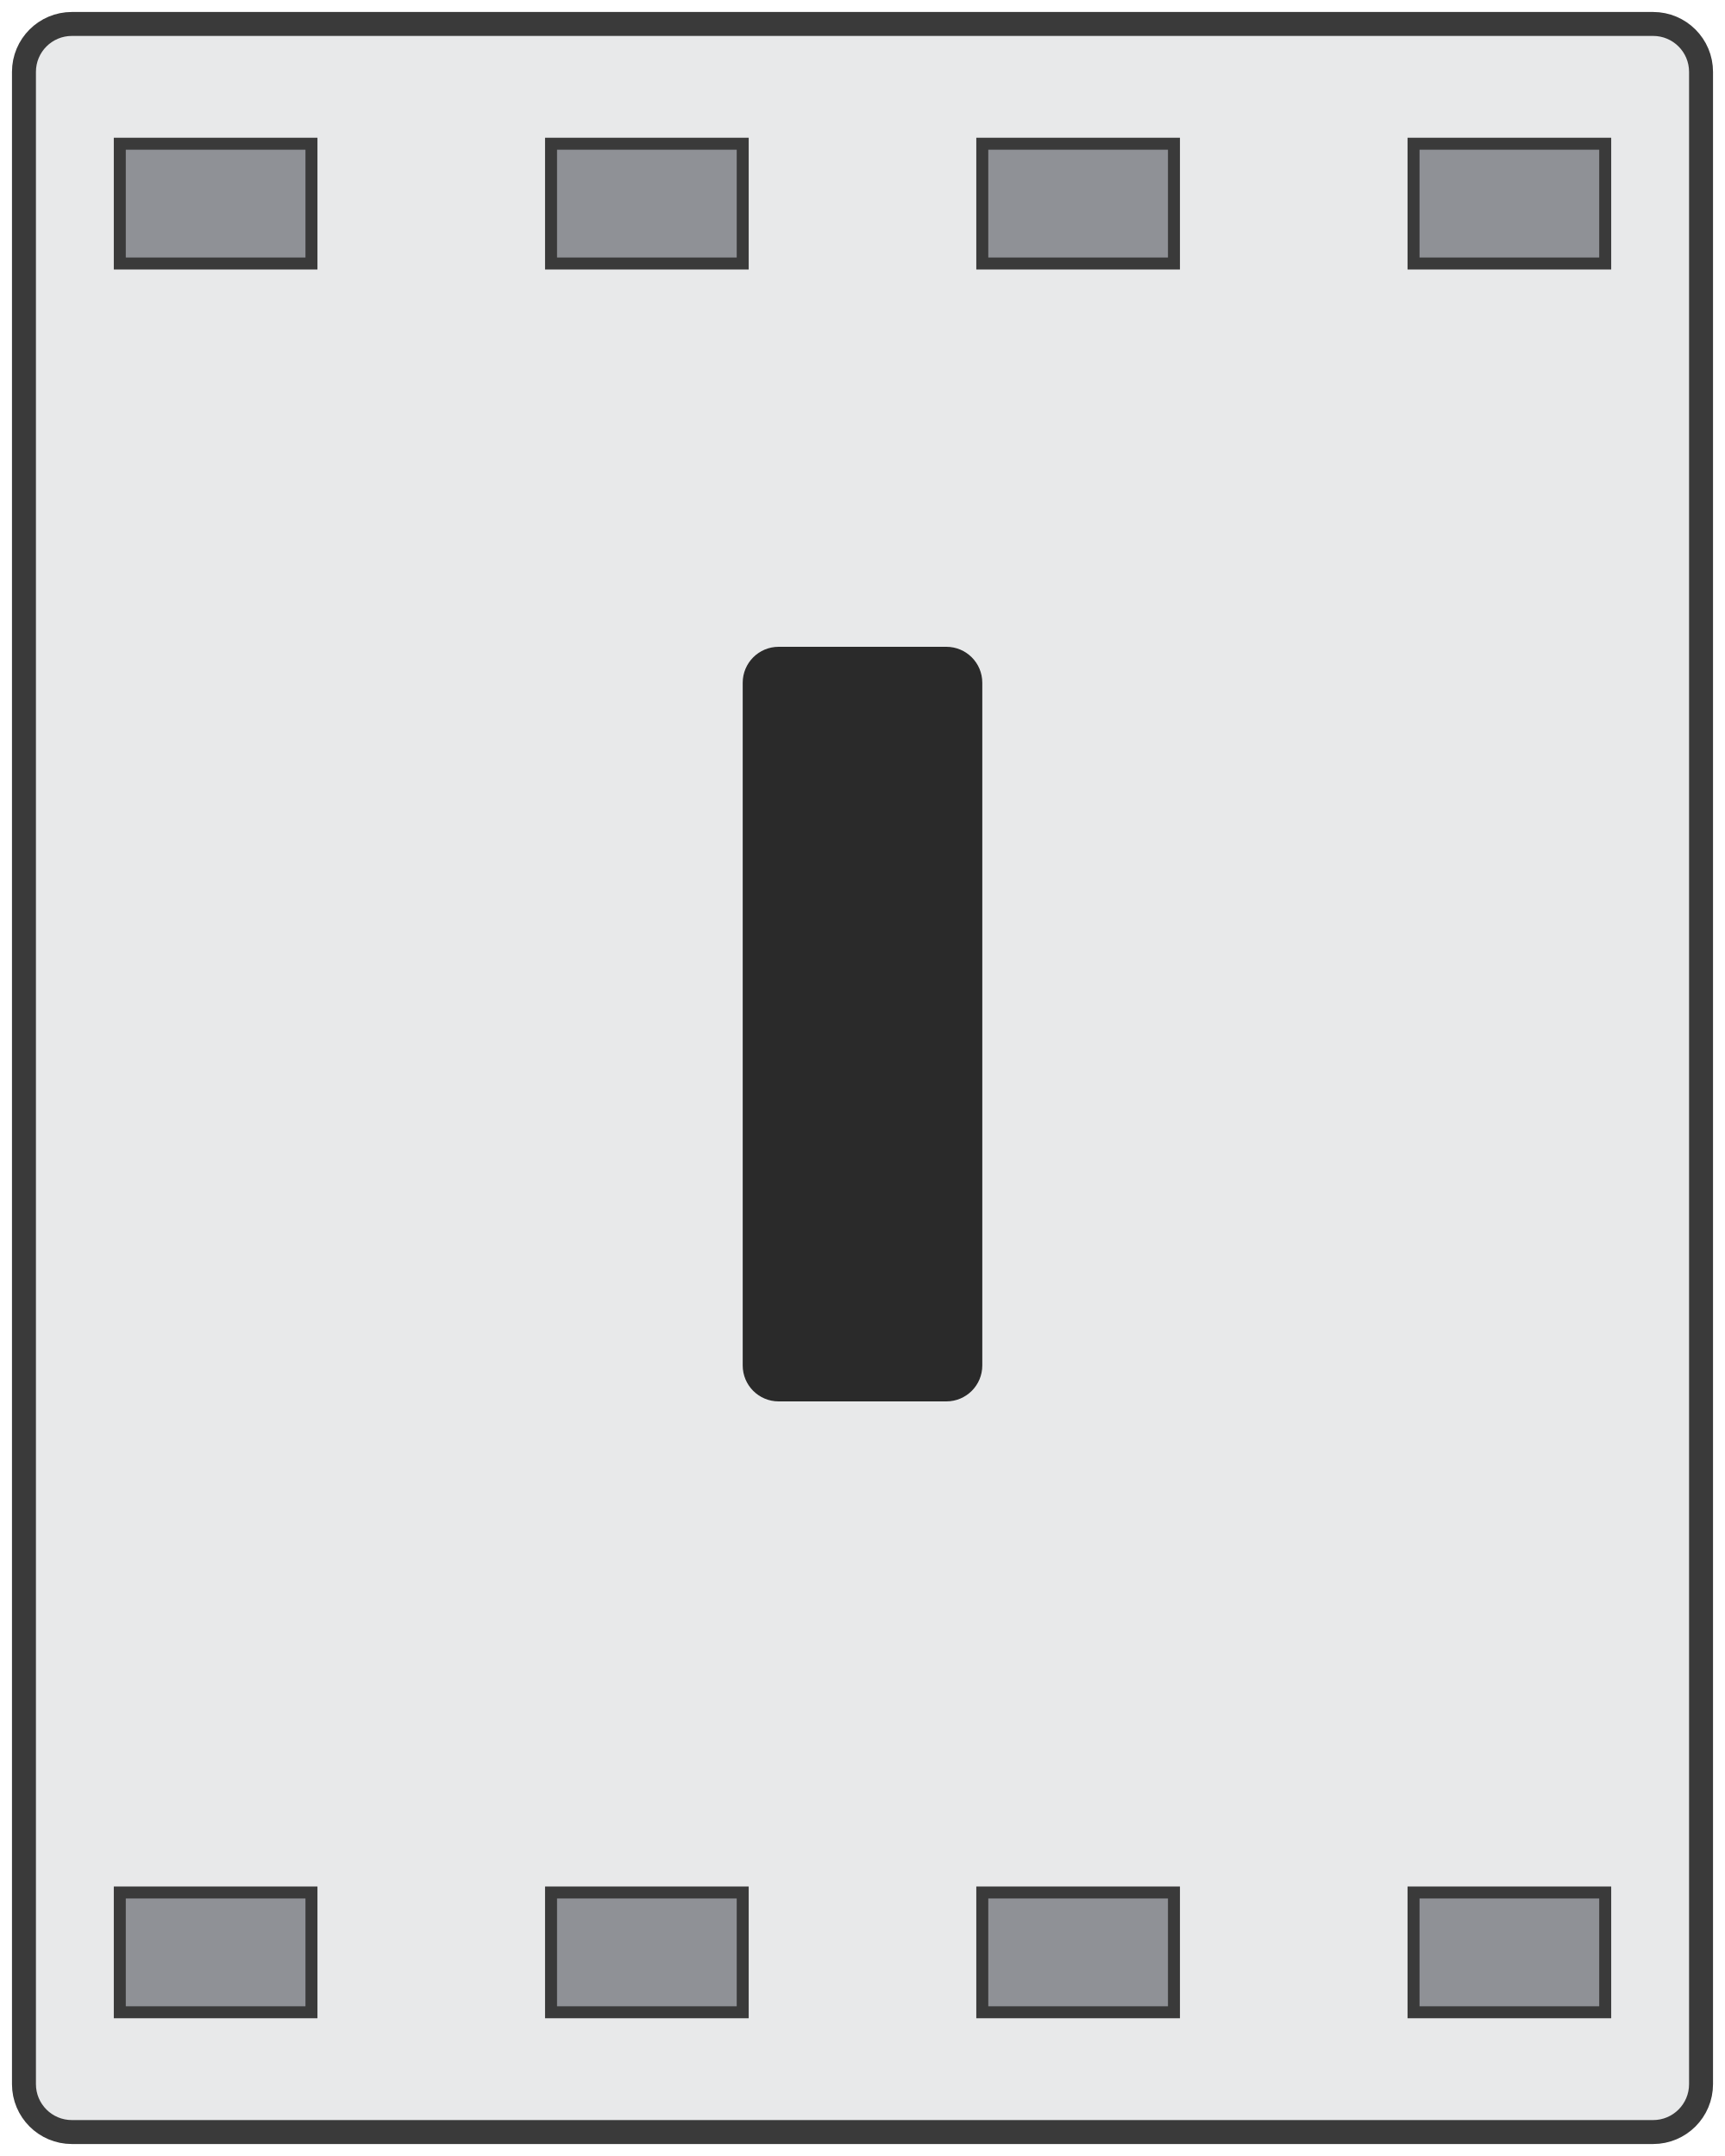
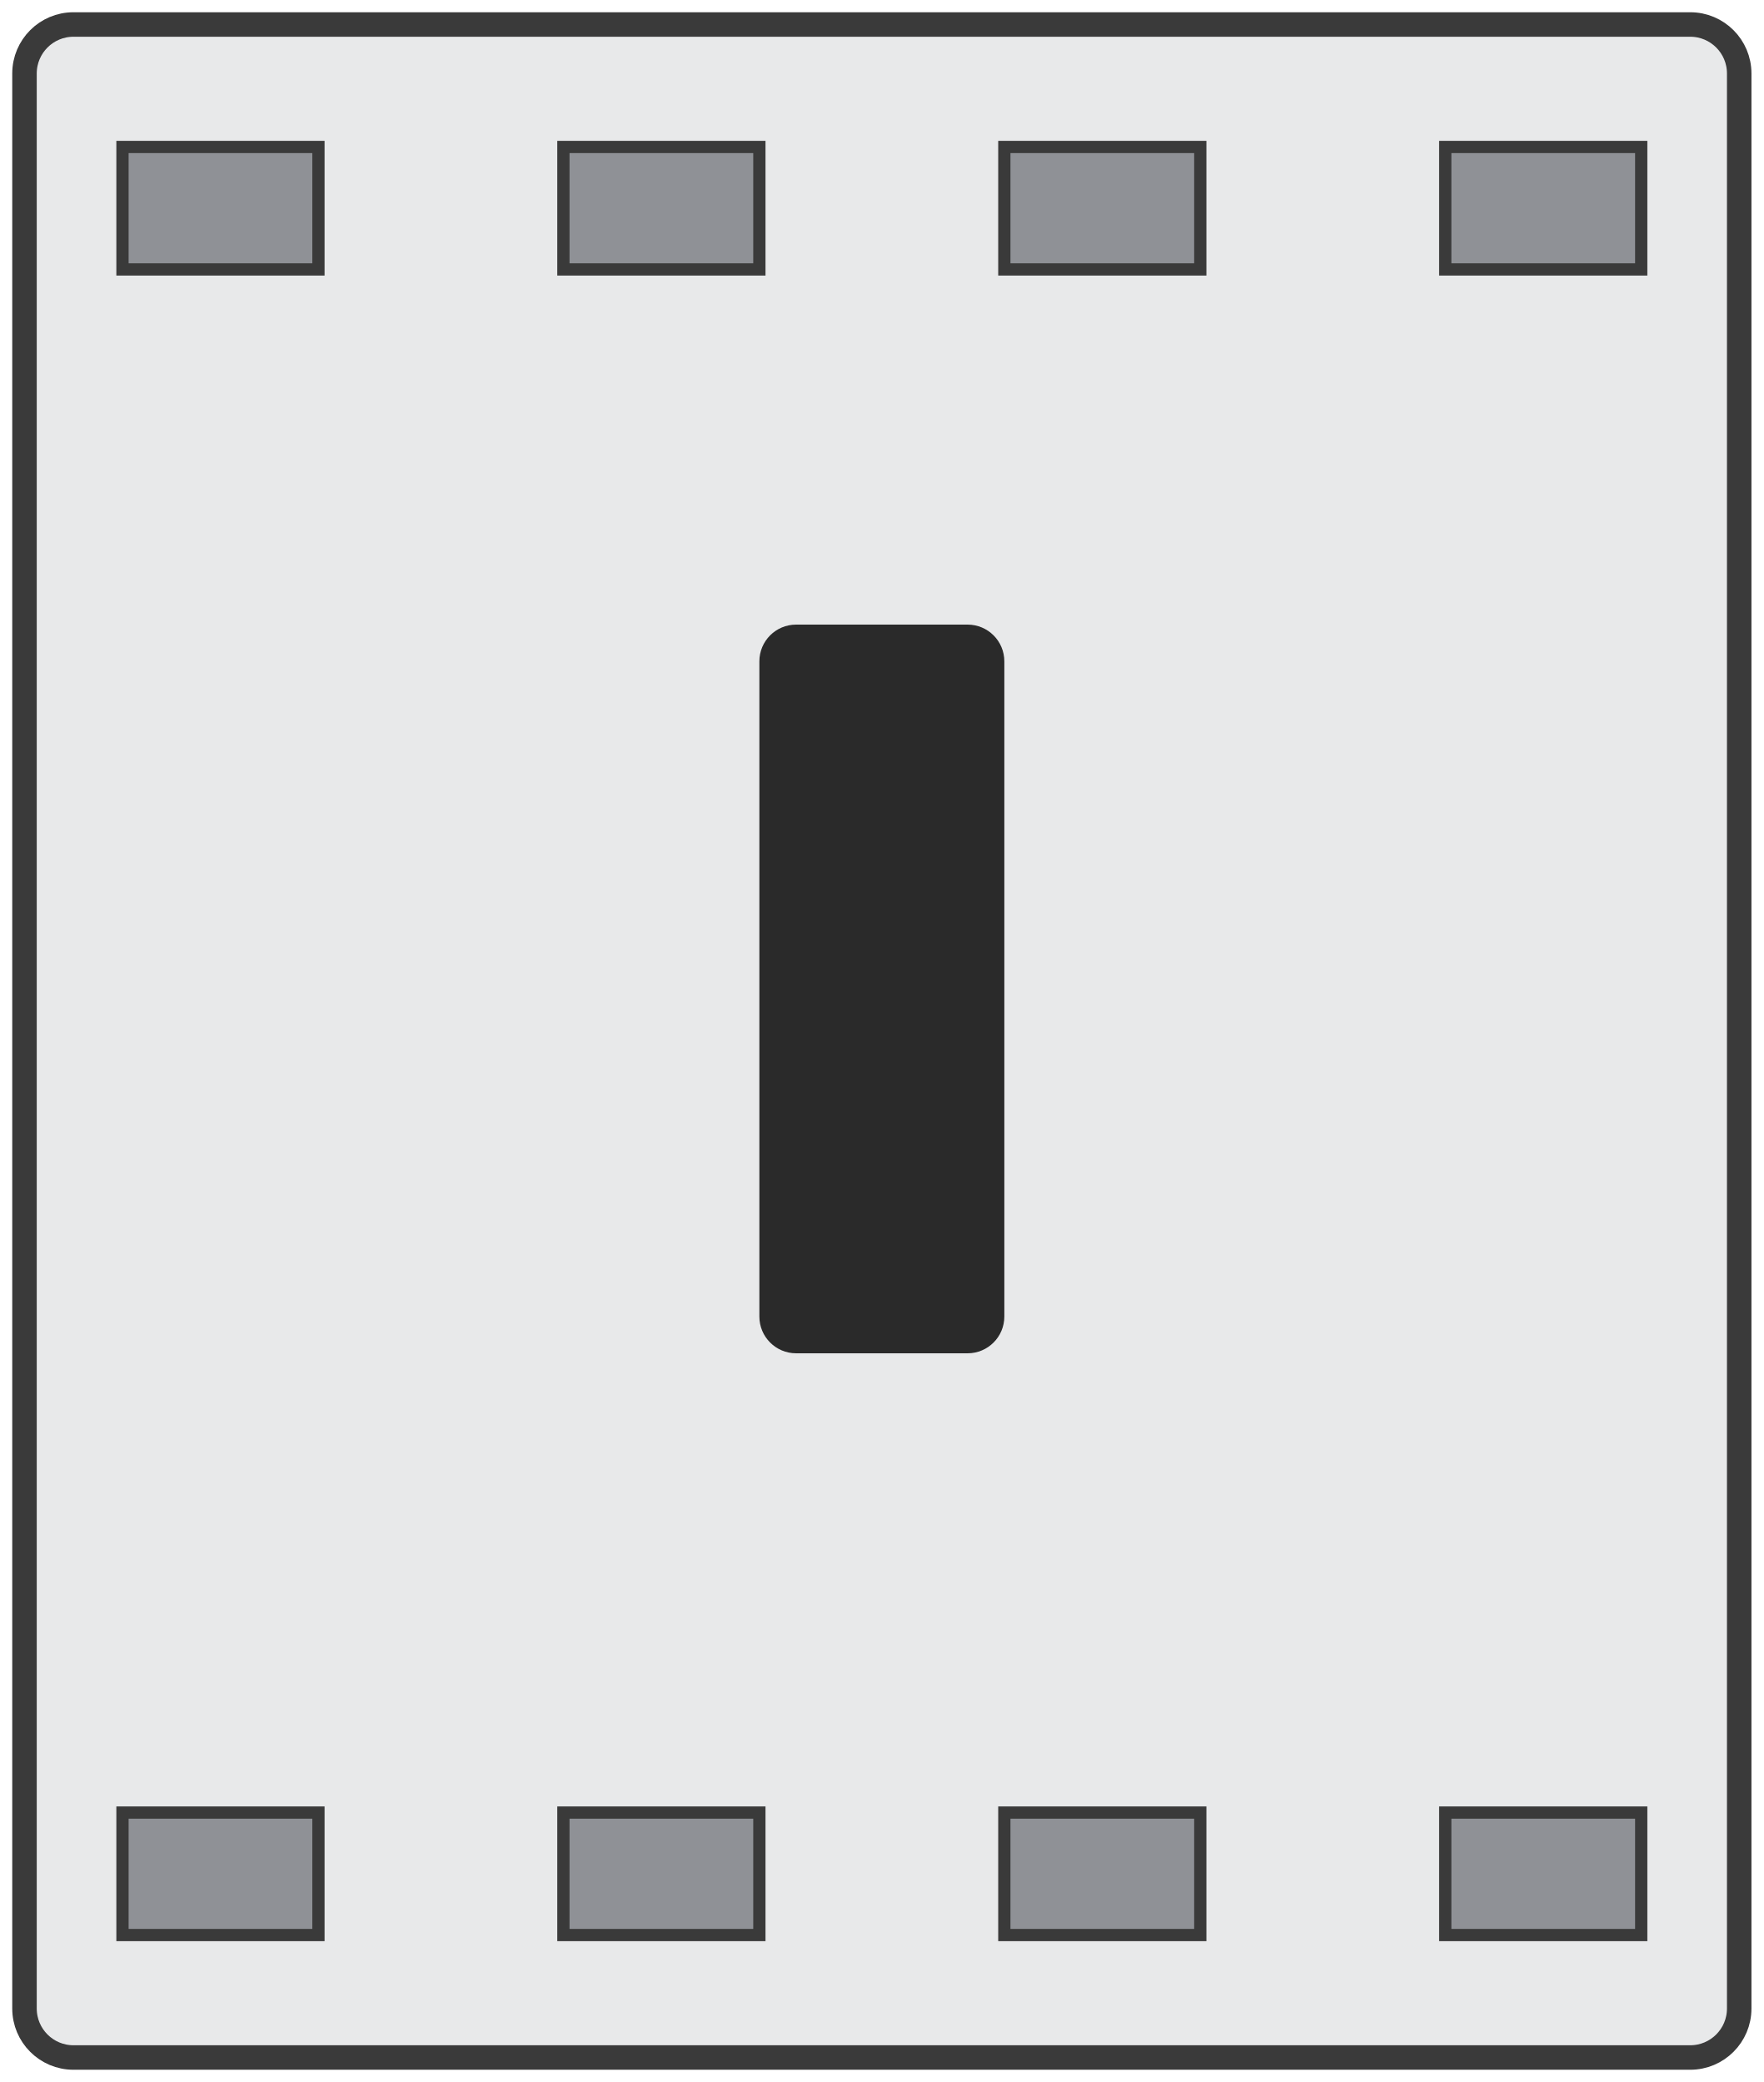
- <svg xmlns="http://www.w3.org/2000/svg" viewBox="0 0 72 90" width="72mm" height="90mm">
-   <rect x="1" y="1" width="70" height="88" rx="2" fill="#E8E9EA" stroke="#3A3A3A" stroke-width="1" />
-   <rect x="31.0" y="27.0" width="10" height="31.5" rx="1.5" fill="#2A2A2A" stroke="none" />
+ <svg xmlns="http://www.w3.org/2000/svg" viewBox="0 0 72 85" width="72mm" height="85mm">
+   <rect x="1" y="1" width="70" height="83" rx="2" fill="#E8E9EA" stroke="#3A3A3A" stroke-width="1" />
+   <rect x="31.0" y="25.5" width="10" height="29.75" rx="1.5" fill="#2A2A2A" stroke="none" />
  <rect x="5.0" y="6" width="8" height="5" fill="#8F9196" stroke="#3A3A3A" stroke-width="0.5" />
-   <rect x="5.0" y="79" width="8" height="5" fill="#8F9196" stroke="#3A3A3A" stroke-width="0.5" />
+   <rect x="5.0" y="74" width="8" height="5" fill="#8F9196" stroke="#3A3A3A" stroke-width="0.5" />
  <rect x="23.0" y="6" width="8" height="5" fill="#8F9196" stroke="#3A3A3A" stroke-width="0.5" />
-   <rect x="23.0" y="79" width="8" height="5" fill="#8F9196" stroke="#3A3A3A" stroke-width="0.5" />
+   <rect x="23.0" y="74" width="8" height="5" fill="#8F9196" stroke="#3A3A3A" stroke-width="0.5" />
  <rect x="41.0" y="6" width="8" height="5" fill="#8F9196" stroke="#3A3A3A" stroke-width="0.5" />
-   <rect x="41.0" y="79" width="8" height="5" fill="#8F9196" stroke="#3A3A3A" stroke-width="0.5" />
+   <rect x="41.0" y="74" width="8" height="5" fill="#8F9196" stroke="#3A3A3A" stroke-width="0.5" />
  <rect x="59.0" y="6" width="8" height="5" fill="#8F9196" stroke="#3A3A3A" stroke-width="0.5" />
-   <rect x="59.0" y="79" width="8" height="5" fill="#8F9196" stroke="#3A3A3A" stroke-width="0.5" />
+   <rect x="59.0" y="74" width="8" height="5" fill="#8F9196" stroke="#3A3A3A" stroke-width="0.5" />
</svg>
